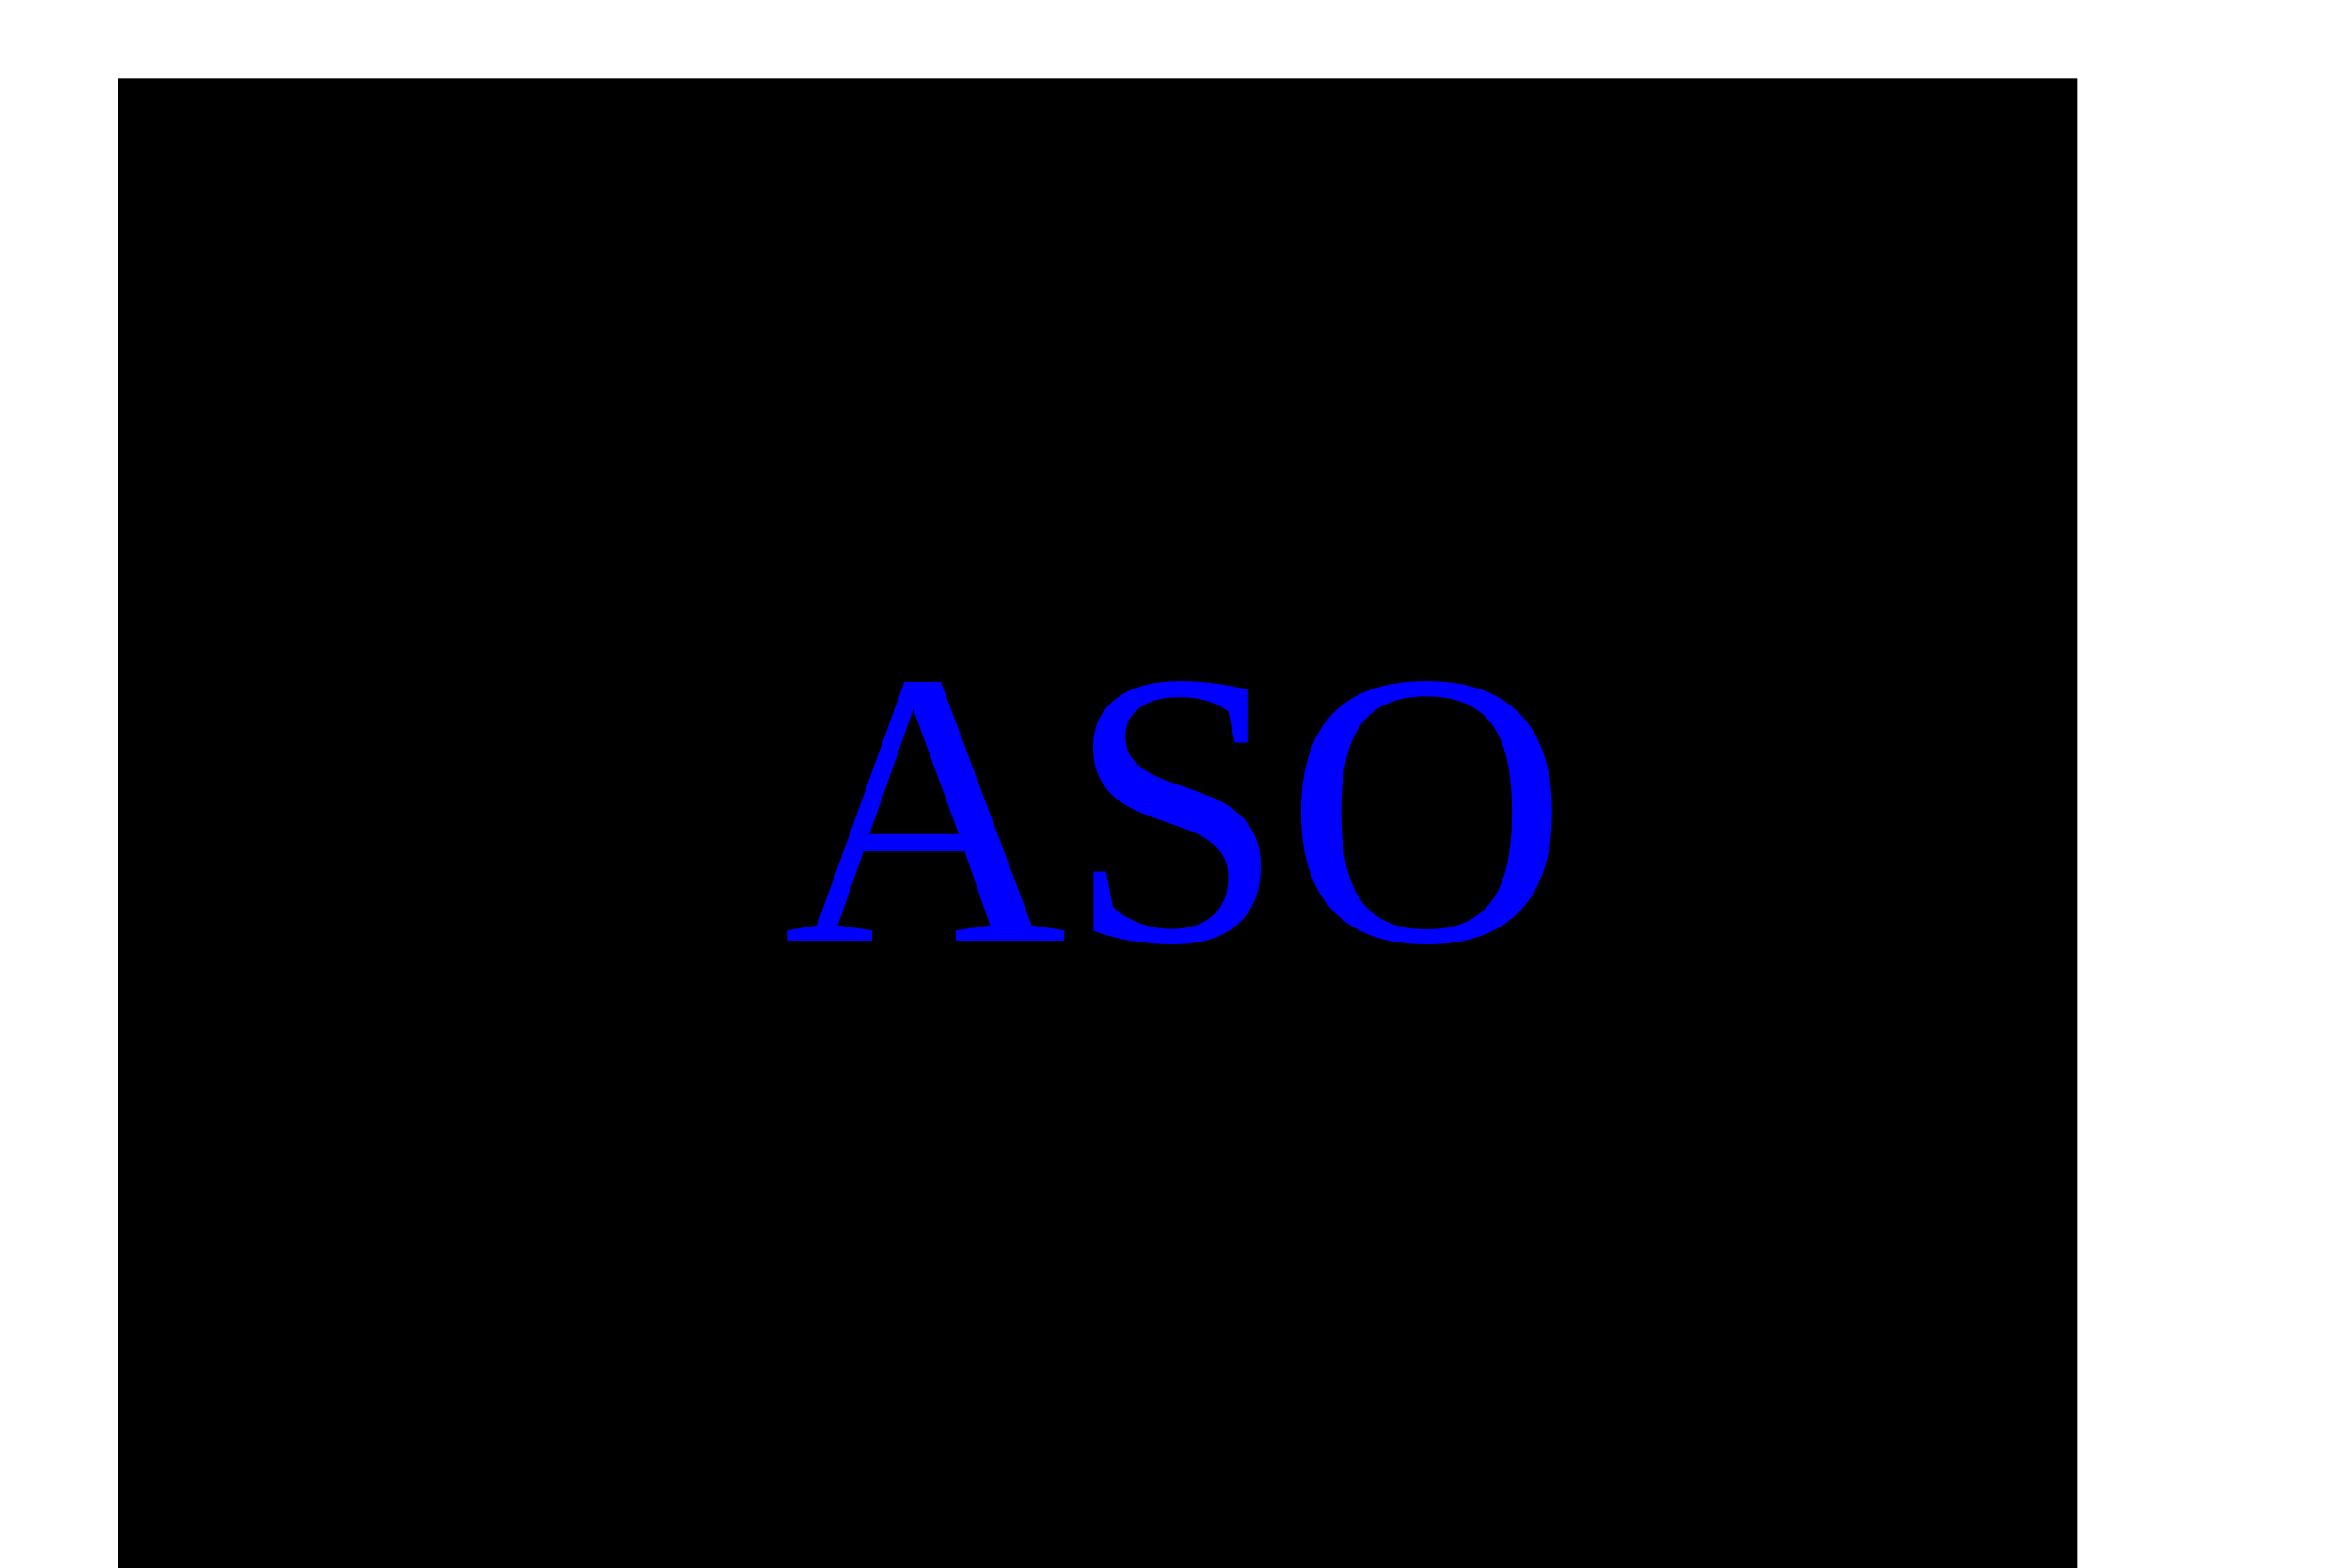
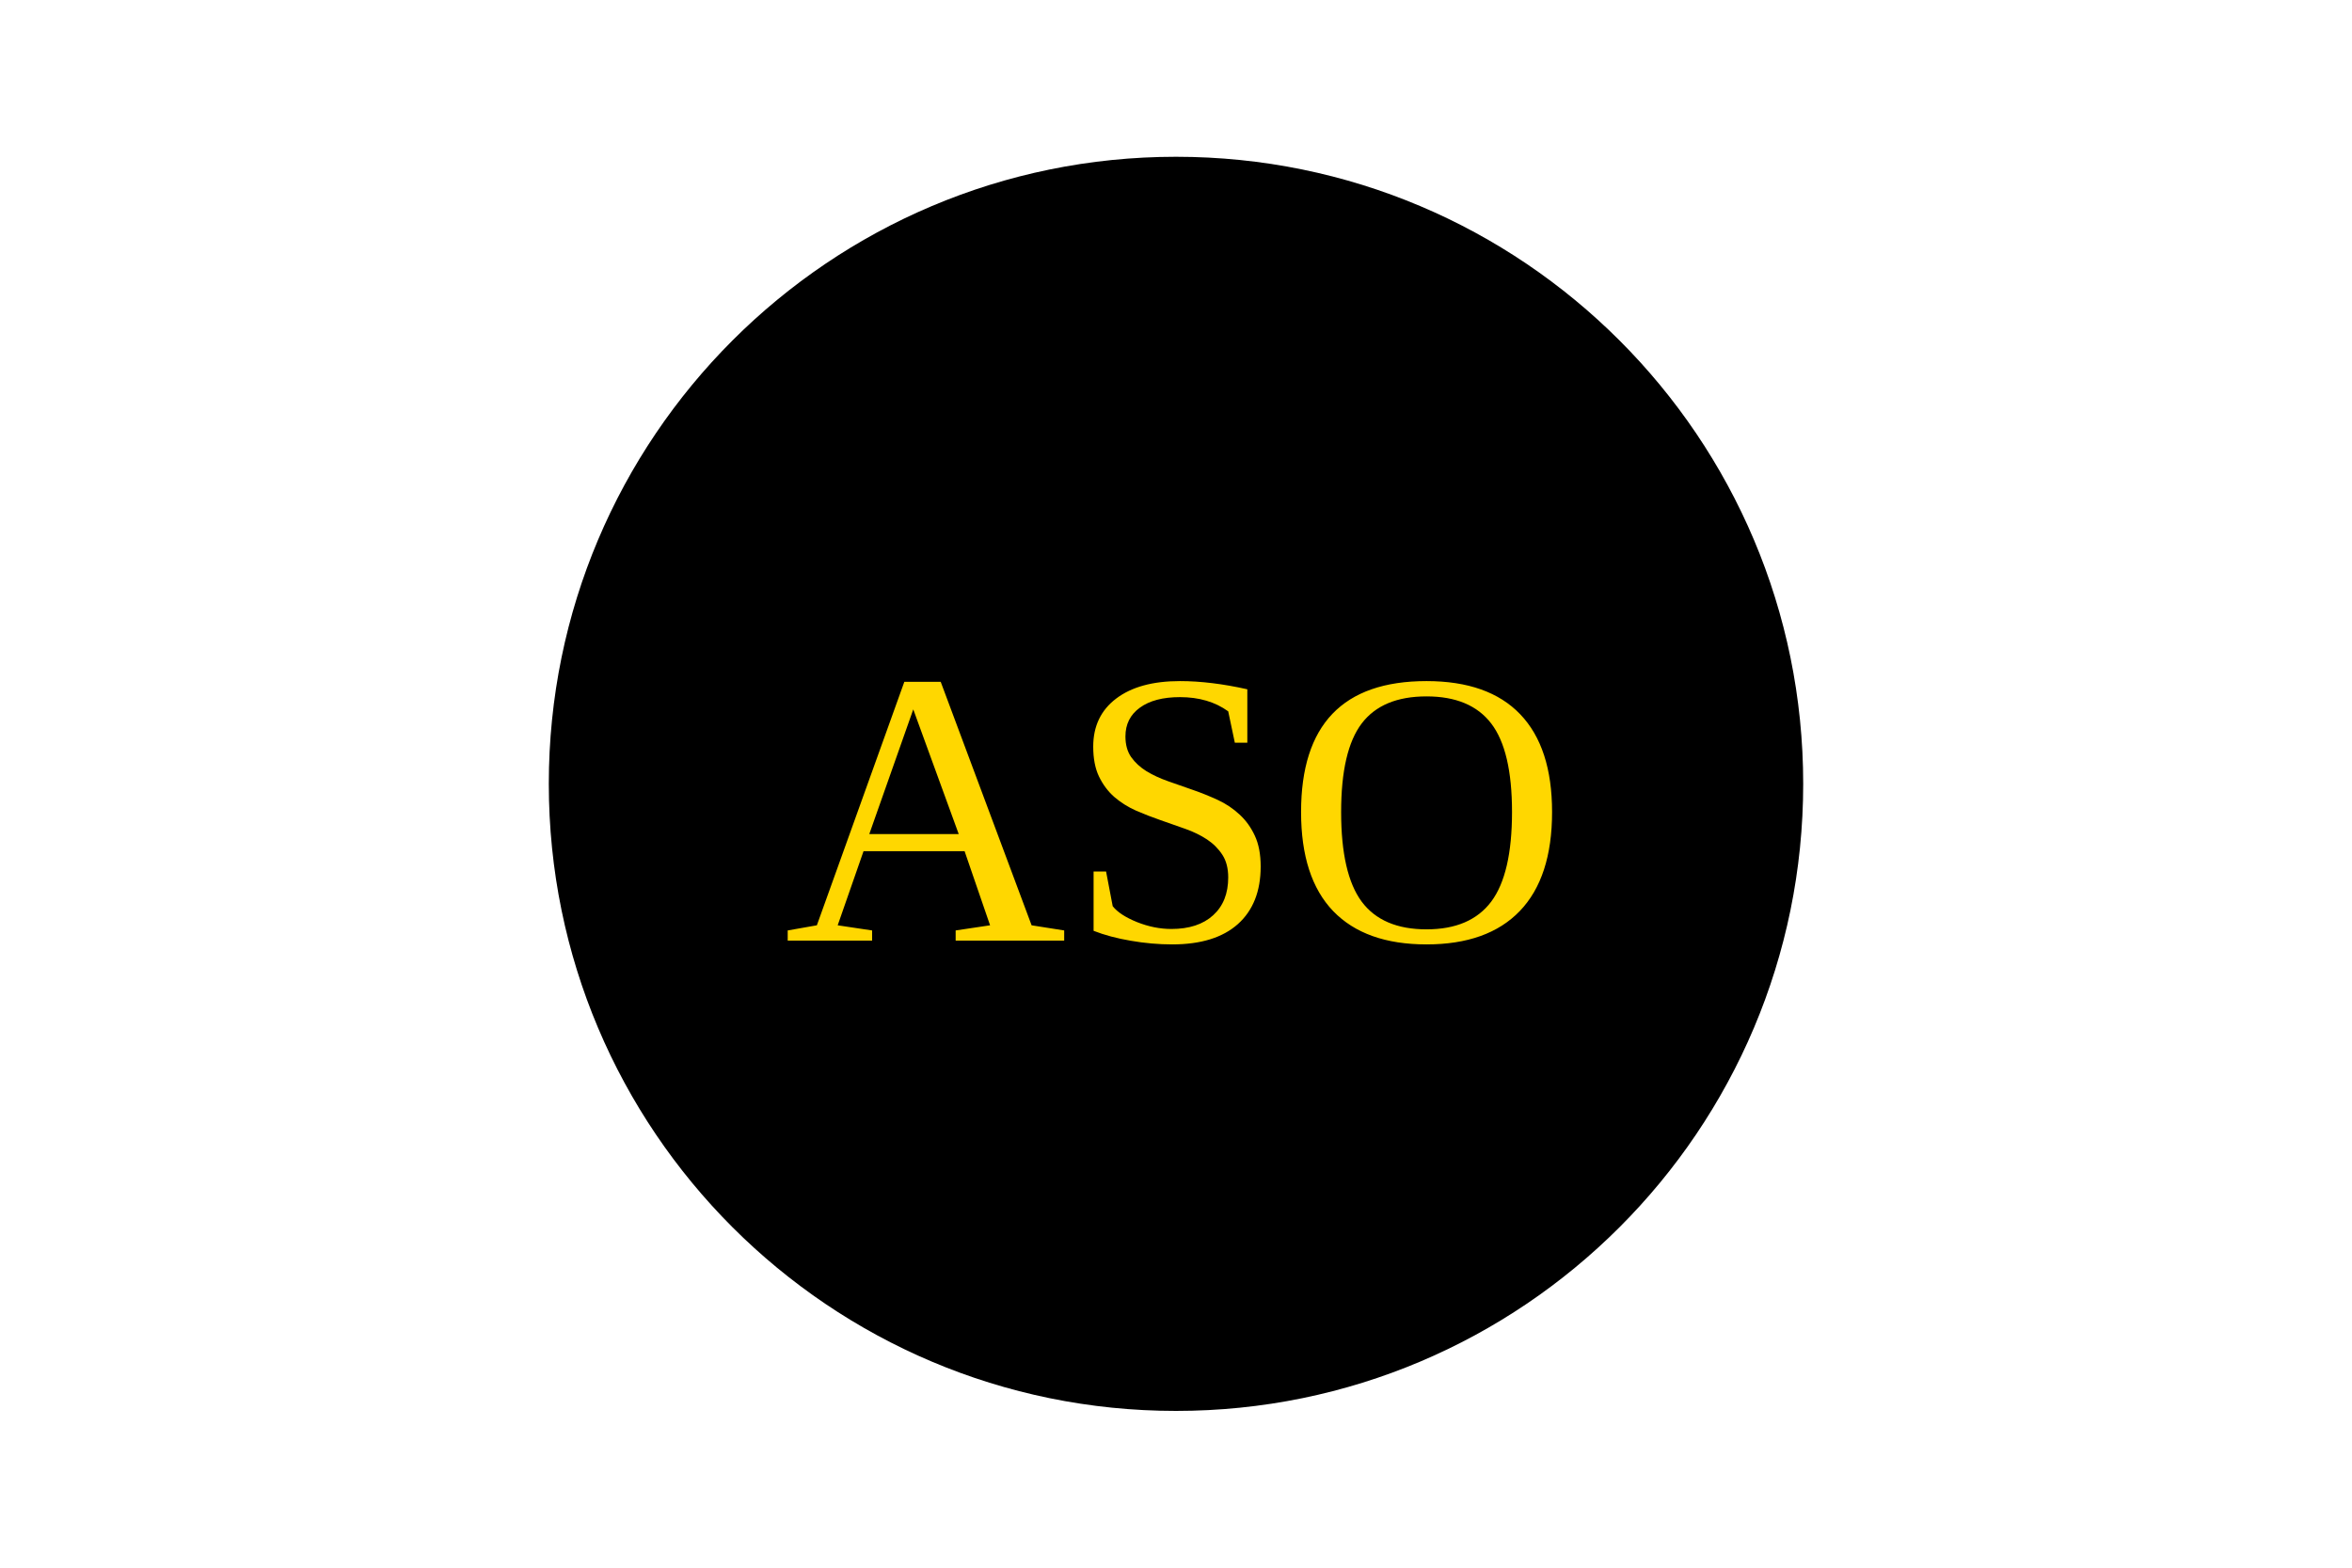
<svg xmlns="http://www.w3.org/2000/svg" version="1.1" width="300" height="200">
-   <rect x="15" y="10" width="250" height="250" fill="black" />
-   <text x="150" y="120" font-size="50" text-anchor="middle" fill="blue">ASO</text>
+   <circle cx="150" cy="100" r="80" fill="Black" />
+   <text x="150" y="120" font-size="50" text-anchor="middle" fill="#FFD700">ASO</text>
</svg>
